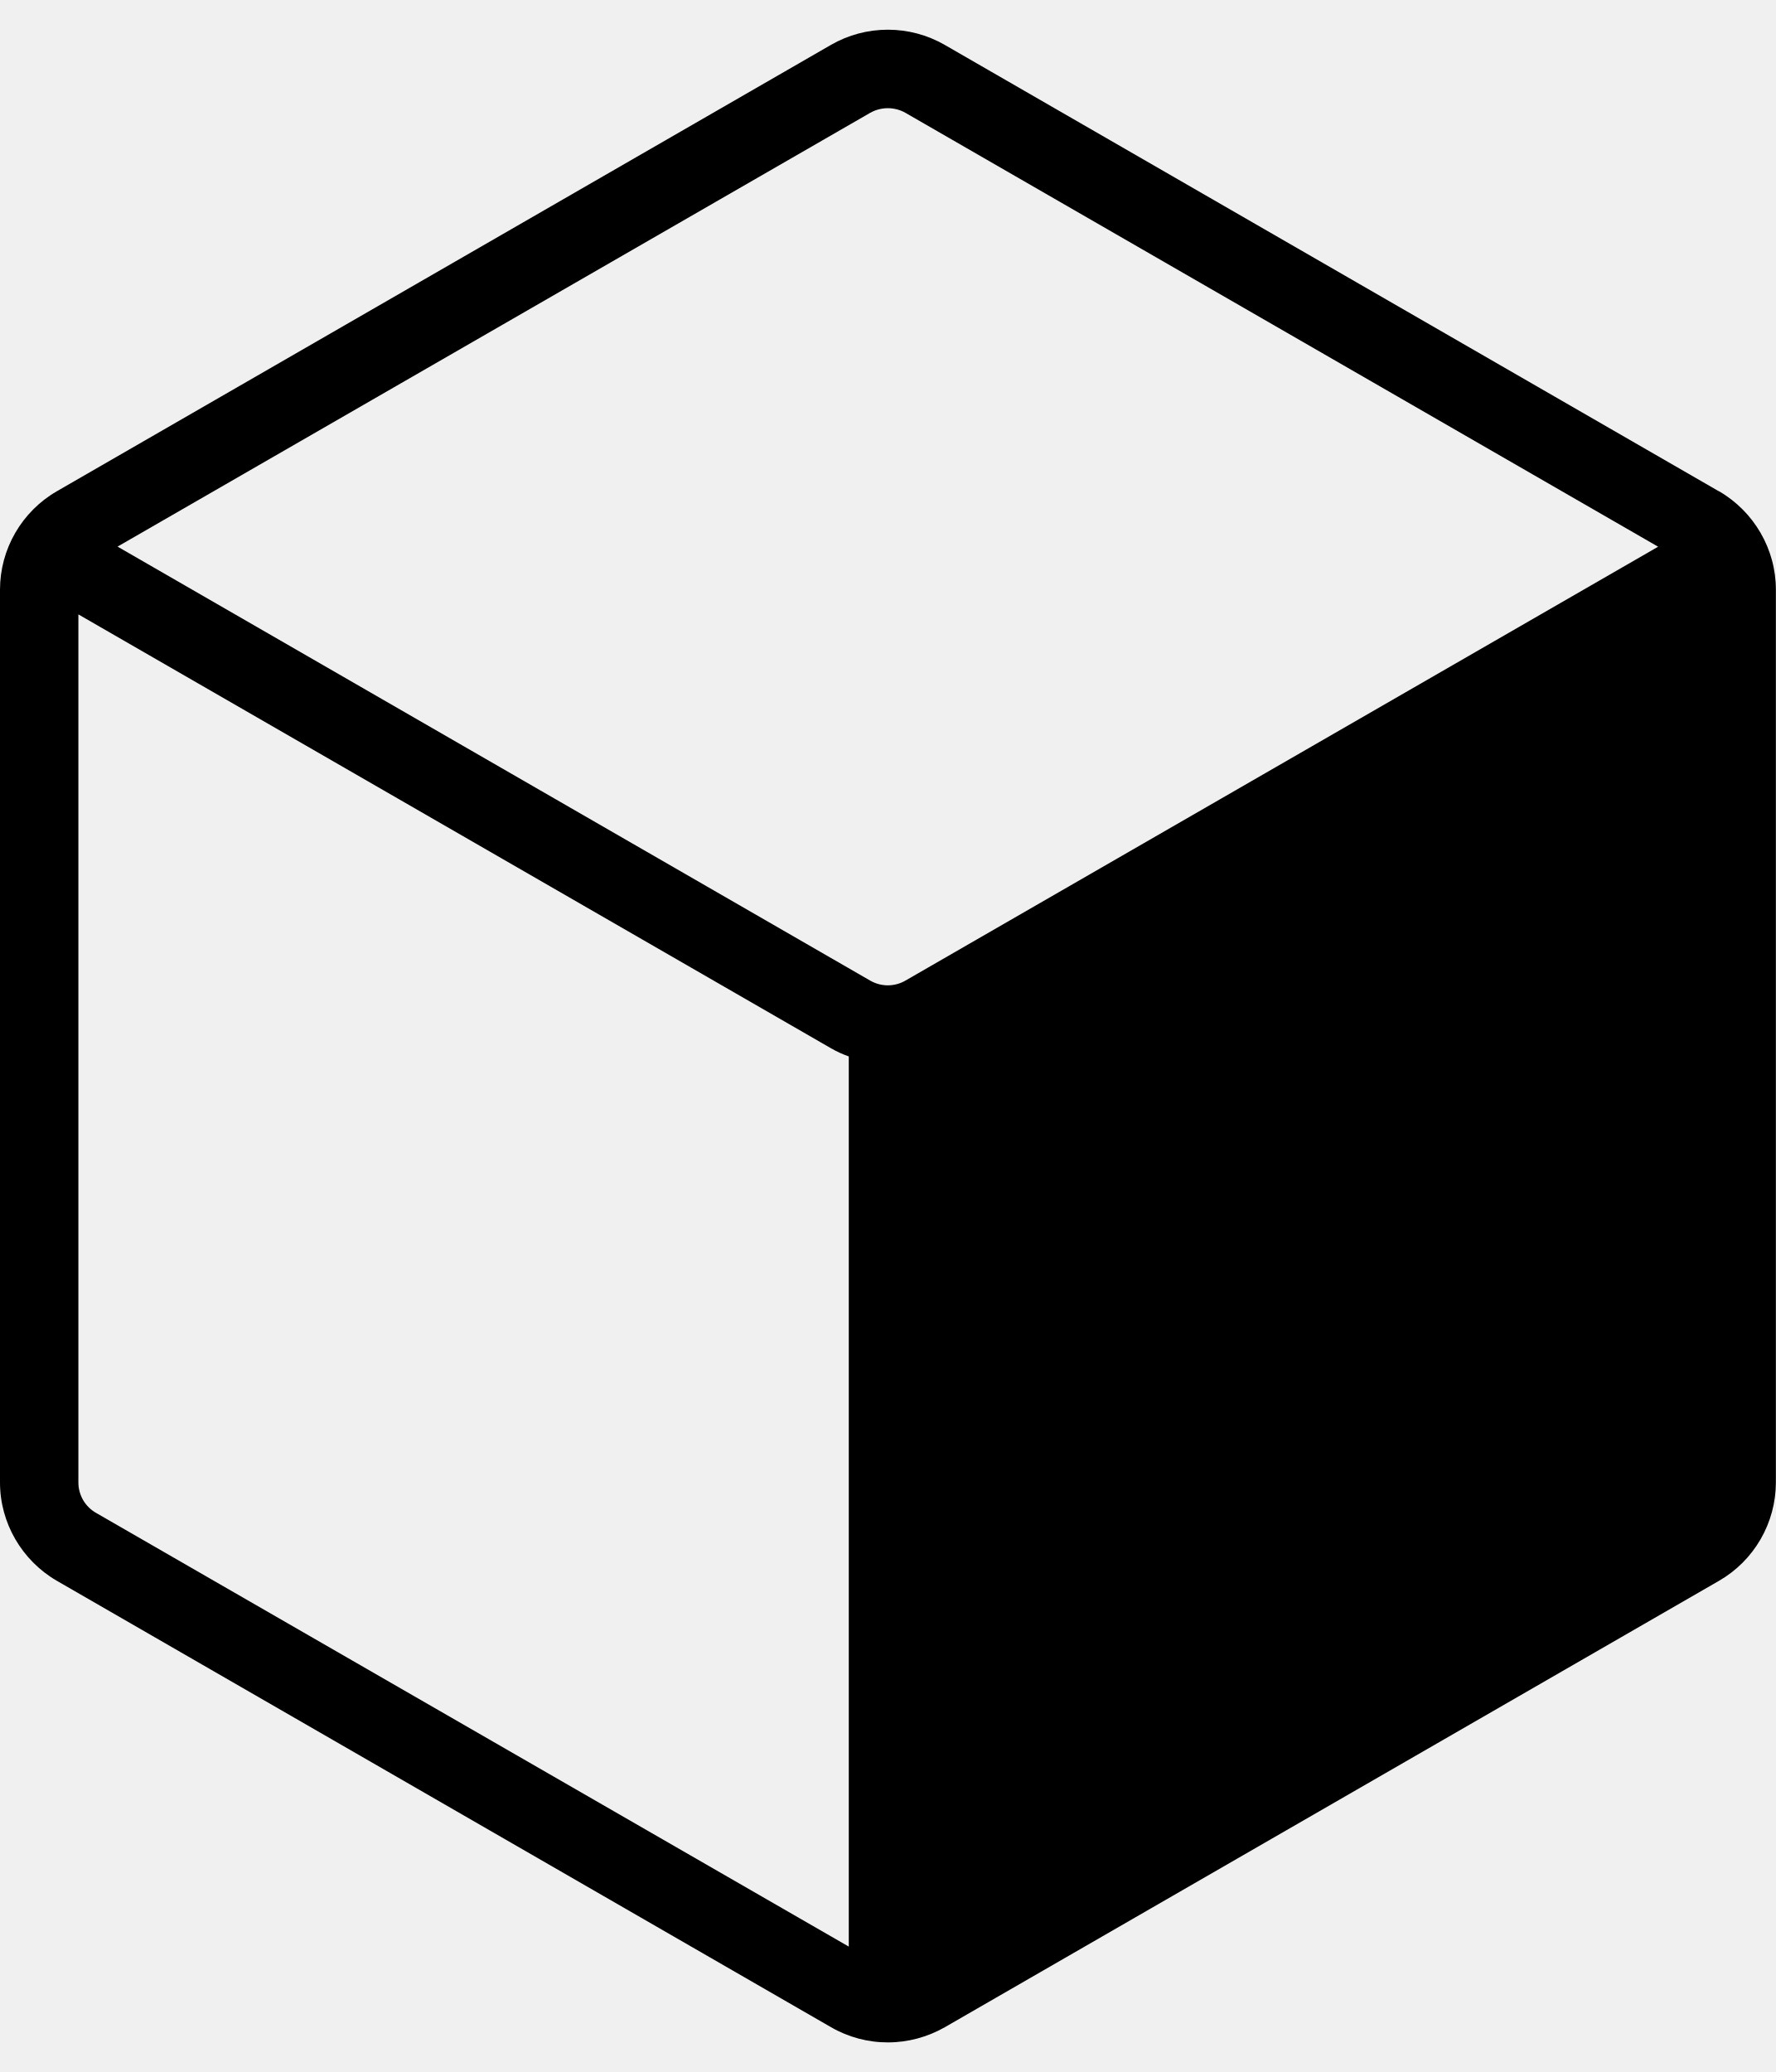
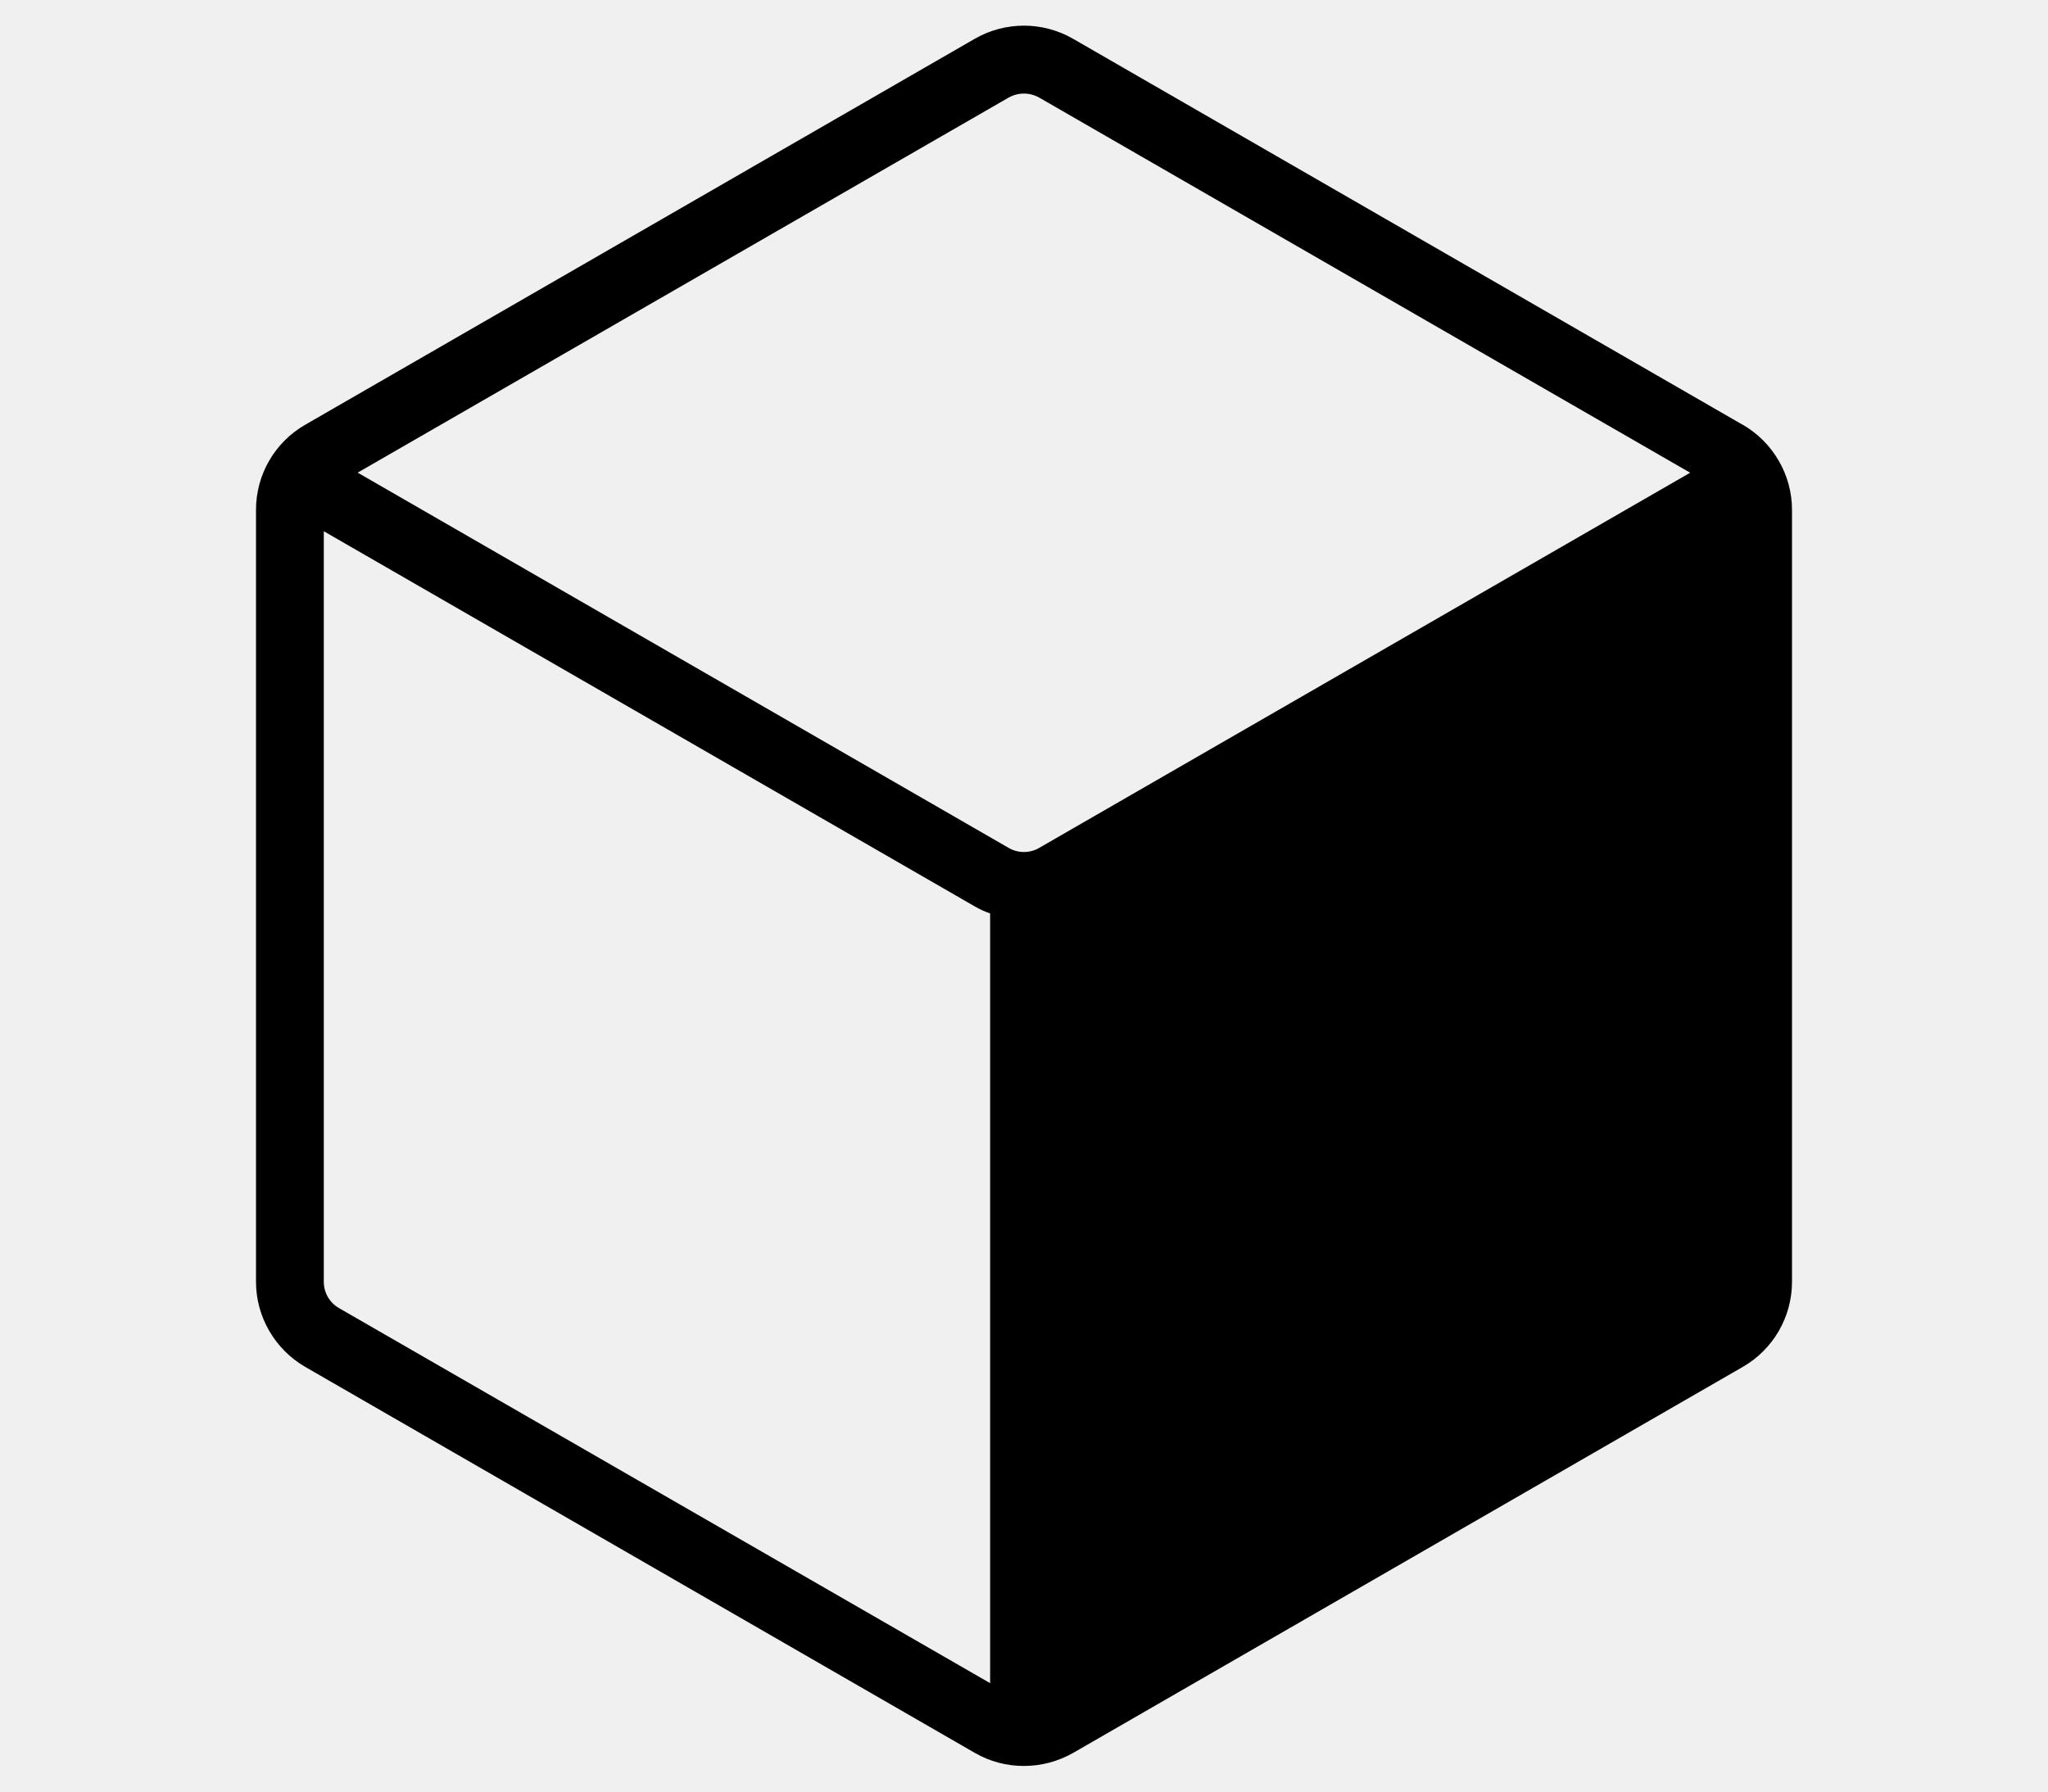
- <svg xmlns="http://www.w3.org/2000/svg" width="36" height="42" viewBox="0 0 36 42" fill="none">
-   <g clip-path="url(#clip0_2653_24605)">
-     <path d="M34.844 9.958L19.148 0.908C18.798 0.707 18.401 0.602 17.998 0.602C17.594 0.602 17.198 0.707 16.848 0.908L1.152 9.958C0.802 10.16 0.512 10.451 0.31 10.8C0.107 11.15 0.001 11.546 0 11.95V30.051C0 30.868 0.441 31.63 1.152 32.043L16.848 41.093C17.198 41.295 17.596 41.401 18 41.4C18.405 41.4 18.802 41.292 19.152 41.093L34.848 32.043C35.198 31.841 35.488 31.551 35.69 31.201C35.892 30.852 35.999 30.455 36 30.052V11.95C36 11.134 35.559 10.371 34.848 9.958H34.844ZM18.353 19.878C18.245 19.94 18.123 19.973 17.998 19.973C17.873 19.973 17.75 19.94 17.642 19.878L2.383 11.08L17.642 2.286C17.751 2.225 17.873 2.193 17.998 2.193C18.122 2.193 18.245 2.225 18.353 2.286L33.613 11.082L18.353 19.878ZM16.848 21.25C16.959 21.314 17.078 21.369 17.206 21.414V39.458L1.946 30.666C1.838 30.604 1.748 30.515 1.685 30.407C1.623 30.299 1.589 30.177 1.589 30.052V12.454L16.848 21.25Z" fill="black" />
+ <svg xmlns="http://www.w3.org/2000/svg" width="48" height="42" viewBox="0 0 36 42" fill="none">
+   <g clip-path="url(#a)">
+     <path d="M34.844 9.958 19.148.908a2.31 2.31 0 0 0-2.3 0L1.152 9.958A2.3 2.3 0 0 0 0 11.95v18.1c0 .818.441 1.58 1.152 1.993l15.696 9.05c.35.202.748.308 1.152.306.405 0 .802-.107 1.152-.306l15.696-9.05A2.3 2.3 0 0 0 36 30.052V11.95c0-.816-.441-1.579-1.152-1.992zm-16.49 9.92a.71.71 0 0 1-.712 0L2.383 11.08l15.26-8.794a.73.73 0 0 1 .71 0l15.26 8.796zm-1.506 1.372q.166.096.358.164v18.044l-15.26-8.792a.71.71 0 0 1-.357-.614V12.454z" fill="#000" />
  </g>
  <defs>
-     <clipPath id="clip0_2653_24605">
-       <rect width="36" height="40.798" fill="white" transform="translate(0 0.601562)" />
+     <clipPath id="a">
+       <path fill="#fff" d="M0 .602h36V41.4H0z" />
    </clipPath>
  </defs>
</svg>
